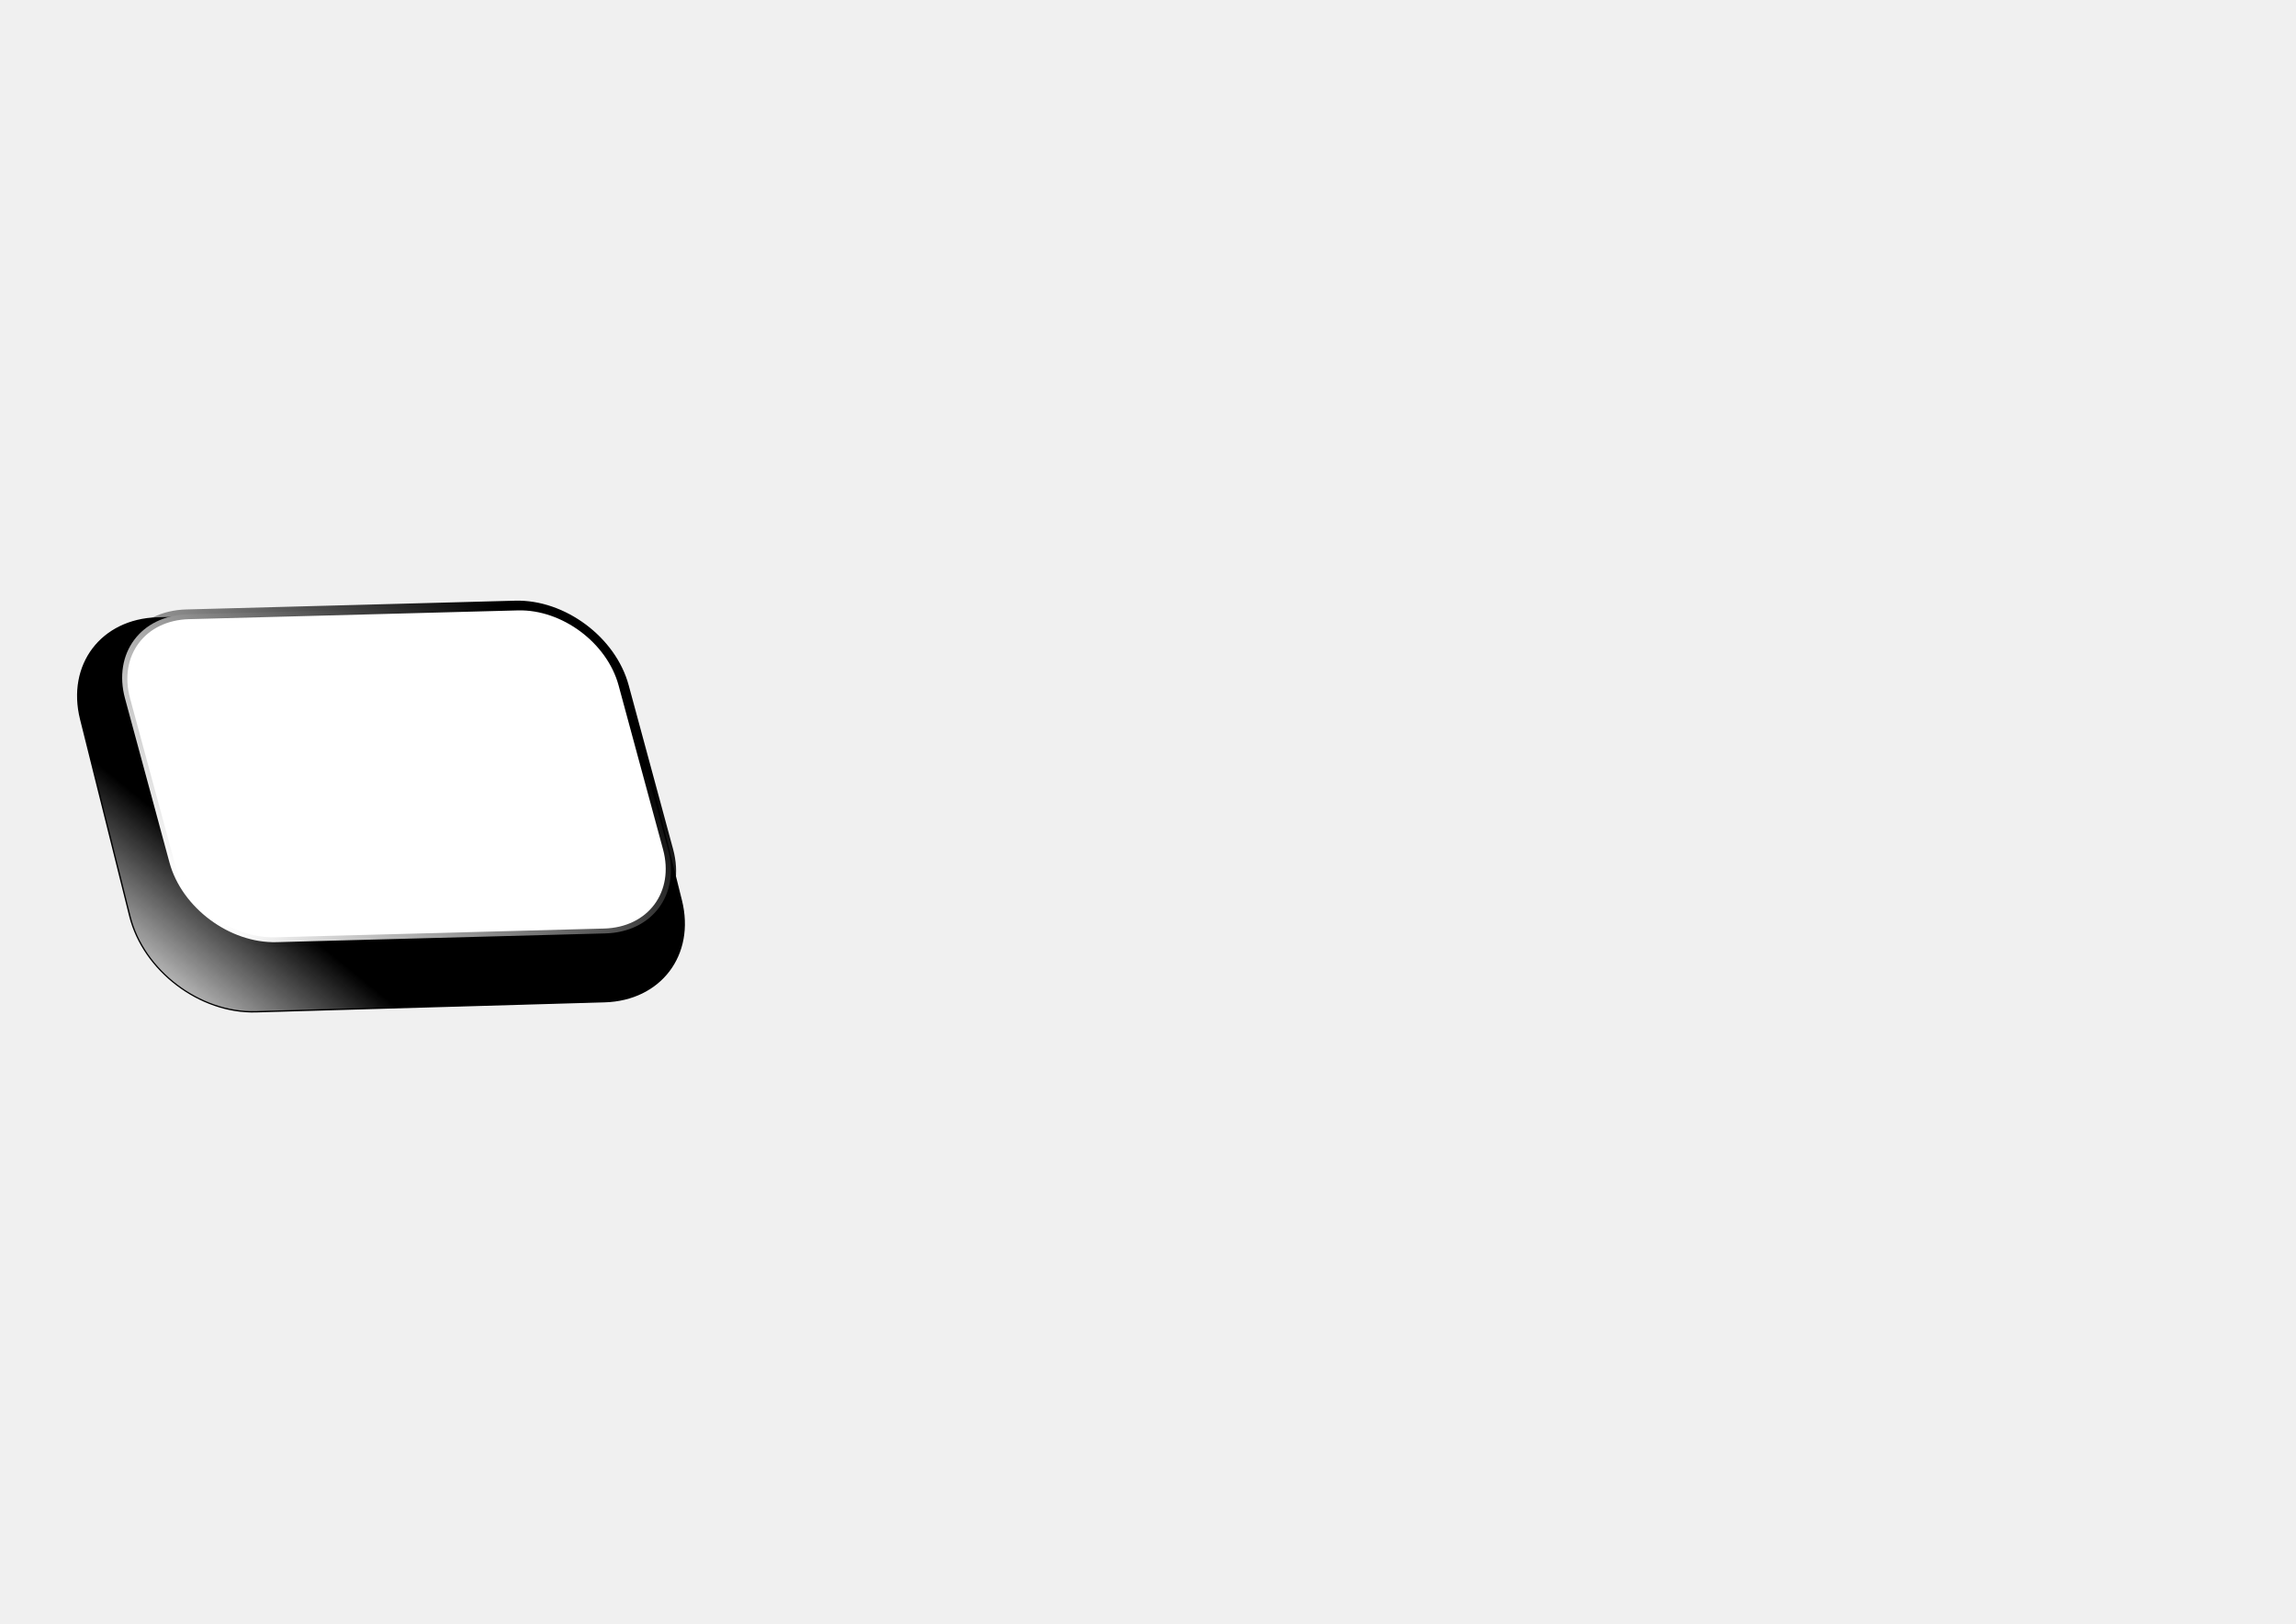
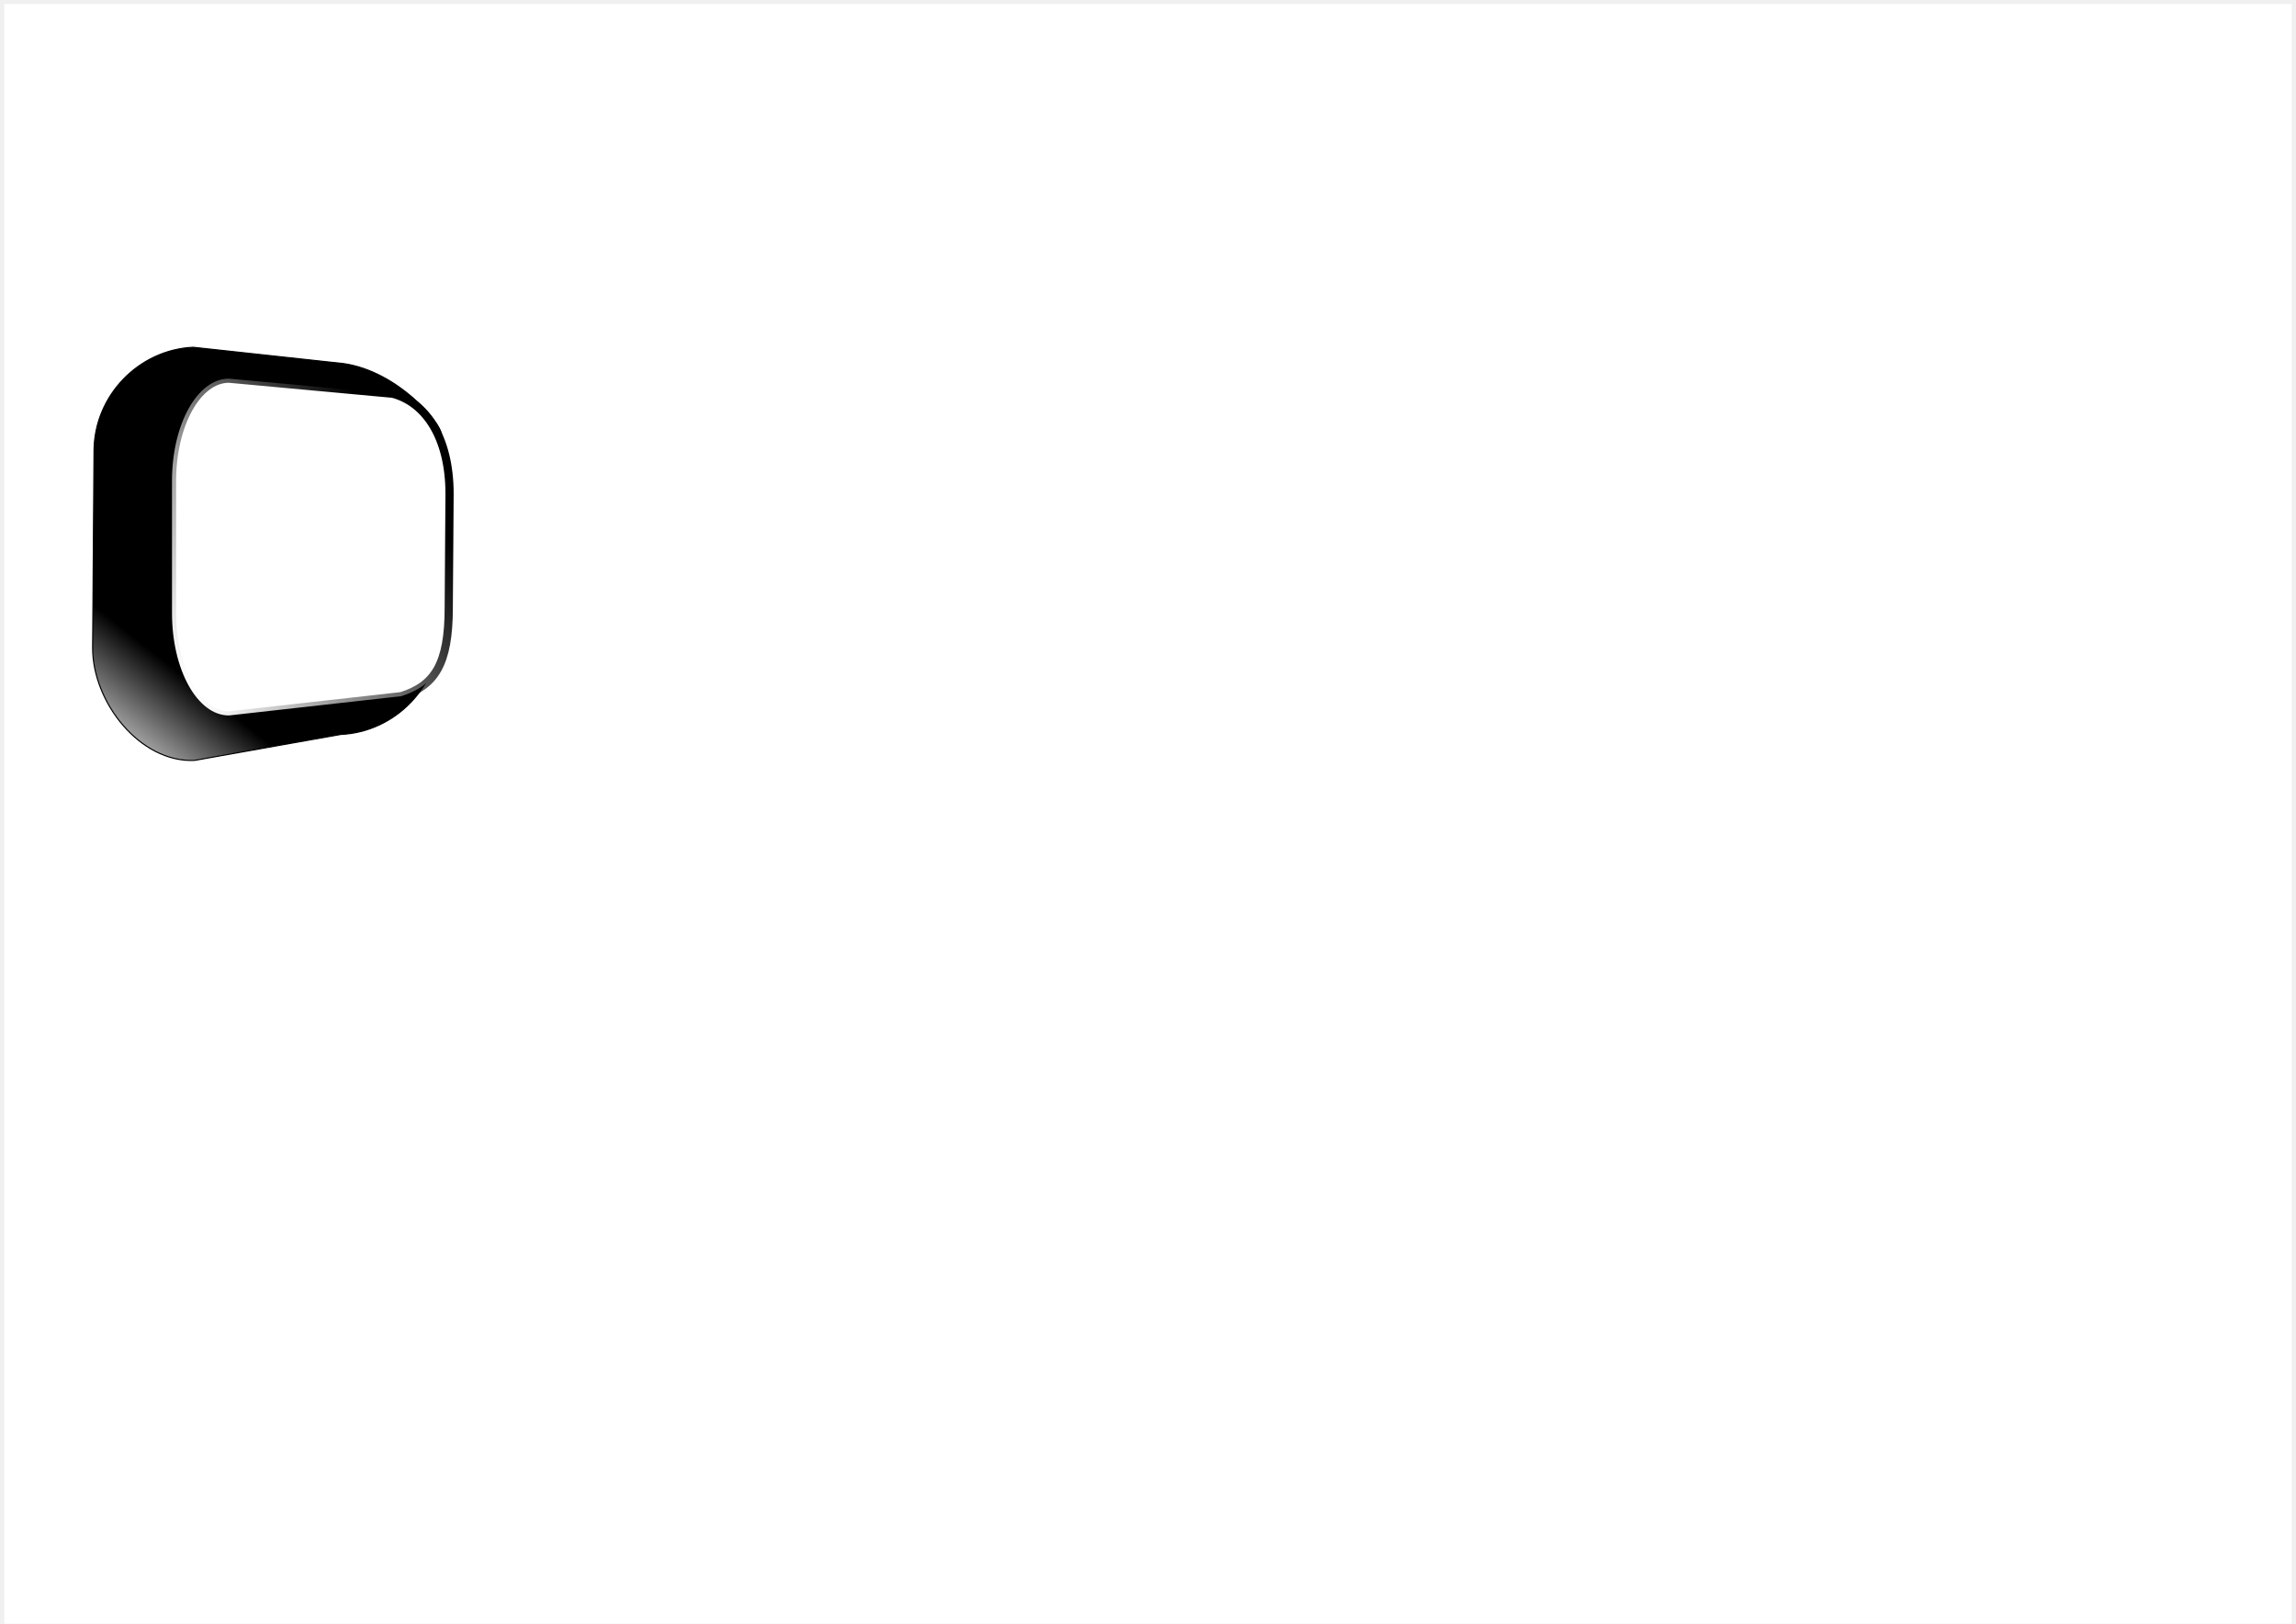
<svg xmlns="http://www.w3.org/2000/svg" xmlns:xlink="http://www.w3.org/1999/xlink" width="1052.362" height="744.094" id="svg3217" version="1.0">
  <defs id="defs3219">
+     <linearGradient id="linearGradient3336">
+       <stop style="stop-color:#000000;stop-opacity:1;" offset="0" id="stop3338" />
+       <stop style="stop-color:#000000;stop-opacity:0;" offset="1" id="stop3340" />
+     </linearGradient>
    <linearGradient id="linearGradient3805">
      <stop style="stop-color:#000000;stop-opacity:1;" offset="0" id="stop3807" />
      <stop style="stop-color:#000000;stop-opacity:0;" offset="1" id="stop3809" />
    </linearGradient>
    <linearGradient id="linearGradient3797">
      <stop style="stop-color:#000000;stop-opacity:1;" offset="0" id="stop3799" />
      <stop style="stop-color:#000000;stop-opacity:0;" offset="1" id="stop3801" />
    </linearGradient>
    <linearGradient xlink:href="#linearGradient3797" id="linearGradient3803" x1="761.571" y1="291.896" x2="360.972" y2="542.183" gradientUnits="userSpaceOnUse" />
    <linearGradient xlink:href="#linearGradient3805" id="linearGradient3811" x1="506.8" y1="615.971" x2="298.104" y2="606.472" gradientUnits="userSpaceOnUse" />
    <linearGradient xlink:href="#linearGradient3805" id="linearGradient3813" gradientUnits="userSpaceOnUse" x1="373.26" y1="509.651" x2="253.531" y2="634.544" gradientTransform="matrix(0.9999492,0,-1.5449395e-8,1.137935,-171.3738,-118.1075)" />
    <linearGradient xlink:href="#linearGradient3797" id="linearGradient3823" gradientUnits="userSpaceOnUse" x1="761.571" y1="291.896" x2="360.972" y2="542.183" gradientTransform="translate(-193.2525,-26.05359)" />
    <linearGradient xlink:href="#linearGradient3805" id="linearGradient3833" gradientUnits="userSpaceOnUse" gradientTransform="matrix(0.9999492,0,-1.5449395e-8,1.137935,-171.3738,-118.1075)" x1="373.26" y1="509.651" x2="253.531" y2="634.544" />
    <linearGradient xlink:href="#linearGradient3797" id="linearGradient3835" gradientUnits="userSpaceOnUse" gradientTransform="translate(-193.2525,-26.05359)" x1="761.571" y1="291.896" x2="360.972" y2="542.183" />
    <linearGradient xlink:href="#linearGradient3797" id="linearGradient3858" gradientUnits="userSpaceOnUse" gradientTransform="matrix(0.4596461,0,0,0.4596461,-180.1266,188.5011)" x1="761.571" y1="291.896" x2="360.972" y2="542.183" />
    <linearGradient xlink:href="#linearGradient3805" id="linearGradient3861" gradientUnits="userSpaceOnUse" gradientTransform="matrix(0.4596227,0,0,0.5230474,-165.8904,145.0493)" x1="373.26" y1="509.651" x2="253.531" y2="634.544" />
+     <linearGradient xlink:href="#linearGradient3805" id="linearGradient3293" gradientUnits="userSpaceOnUse" gradientTransform="matrix(0.4596227,0,0,0.5230474,-165.8904,145.0493)" x1="373.26" y1="509.651" x2="253.531" y2="634.544" />
+     <linearGradient xlink:href="#linearGradient3797" id="linearGradient3295" gradientUnits="userSpaceOnUse" gradientTransform="matrix(0.4596461,0,0,0.4596461,-180.1266,188.5011)" x1="761.571" y1="291.896" x2="360.972" y2="542.183" />
+     <linearGradient xlink:href="#linearGradient3797" id="linearGradient3302" gradientUnits="userSpaceOnUse" gradientTransform="matrix(0.4596461,0,0,0.4596461,-127.4338,-58.70568)" x1="761.571" y1="291.896" x2="360.972" y2="542.183" />
+     <linearGradient xlink:href="#linearGradient3805" id="linearGradient3352" gradientUnits="userSpaceOnUse" gradientTransform="matrix(0.2897413,0,0,0.5078595,18.67074,-275.337)" x1="440.567" y1="592.368" x2="384.678" y2="710.838" />
+     <linearGradient xlink:href="#linearGradient3336" id="linearGradient3354" gradientUnits="userSpaceOnUse" x1="258.106" y1="-51.026" x2="142.748" y2="22.634" />
  </defs>
  <g id="layer1">
-     <rect style="fill:url(#linearGradient3861);fill-opacity:1;stroke:#000000;stroke-width:0.641;stroke-linecap:butt;stroke-linejoin:miter;stroke-miterlimit:4;stroke-dasharray:none;stroke-dashoffset:0;stroke-opacity:1" id="rect3795" width="252.831" height="186.014" x="-44.956" y="291.915" ry="46.504" transform="matrix(0.9995817,-2.8922587e-2,0.2421263,0.9702447,0,0)" />
-     <rect style="fill:#ffffff;fill-opacity:1;stroke:url(#linearGradient3858);stroke-width:4.615;stroke-linecap:butt;stroke-linejoin:miter;stroke-miterlimit:4;stroke-dasharray:none;stroke-dashoffset:0;stroke-opacity:1" id="rect3783" width="228.604" height="155.668" x="-29.261" y="291.942" ry="38.917" transform="matrix(0.9996454,-2.6629305e-2,0.2616193,0.9651711,0,0)" />
-     <flowRoot xml:space="preserve" id="flowRoot3815" style="font-size:12px;font-style:normal;font-variant:normal;font-weight:normal;font-stretch:condensed;text-align:start;line-height:125%;writing-mode:lr-tb;text-anchor:start;fill:#000000;fill-opacity:1;stroke:none;stroke-width:1px;stroke-linecap:butt;stroke-linejoin:miter;stroke-opacity:1;font-family:Arial Narrow;-inkscape-font-specification:Arial Narrow Condensed" transform="matrix(10.84946,0.1220707,3.117149,9.778611,-5994.564,-2681.338)">
-       <flowRegion id="flowRegion3817">
-         <rect id="rect3819" width="395.363" height="155.044" x="478.699" y="296.404" style="font-size:12px;font-style:normal;font-variant:normal;font-weight:normal;font-stretch:condensed;text-align:start;line-height:125%;writing-mode:lr-tb;text-anchor:start;font-family:Arial Narrow;-inkscape-font-specification:Arial Narrow Condensed" />
-       </flowRegion>
-       <flowPara id="flowPara3821">B</flowPara>
-     </flowRoot>
-     <flowRoot xml:space="preserve" id="flowRoot3837" style="font-size:12px;font-style:normal;font-weight:normal;fill:#000000;fill-opacity:1;stroke:none;stroke-width:1px;stroke-linecap:butt;stroke-linejoin:miter;stroke-opacity:1;font-family:Bitstream Vera Sans" transform="matrix(19.99006,0,0,19.99006,-6830.894,-5167.67)">
-       <flowRegion id="flowRegion3839">
-         <rect id="rect3841" width="641.495" height="242.256" x="358.54" y="269.272" />
-       </flowRegion>
-       <flowPara id="flowPara3843">Info</flowPara>
-     </flowRoot>
-     <flowRoot transform="matrix(3.762719,0,0,3.762719,-1337.988,-483.3536)" style="font-size:12px;font-style:normal;font-weight:normal;fill:#668000;fill-opacity:1;stroke:none;stroke-width:1px;stroke-linecap:butt;stroke-linejoin:miter;stroke-opacity:1;font-family:Bitstream Vera Sans" id="flowRoot3845" xml:space="preserve">
+     <rect style="opacity:1;fill:#ffffff;fill-opacity:1;stroke:none;stroke-width:13.2;stroke-linecap:round;stroke-linejoin:round;stroke-miterlimit:4;stroke-dasharray:none;stroke-dashoffset:0;stroke-opacity:1" id="rect2420" width="1048.486" height="742.274" x="1.938" y="1.821" />
+     <flowRoot transform="matrix(3.762719,0,0,3.762719,-1332.403,-593.3536)" style="font-size:12px;font-style:normal;font-weight:normal;fill:#668000;fill-opacity:1;stroke:none;stroke-width:1px;stroke-linecap:butt;stroke-linejoin:miter;stroke-opacity:1;font-family:Bitstream Vera Sans" id="flowRoot3845" xml:space="preserve">
      <flowRegion id="flowRegion3847">
        <rect y="269.272" x="358.54" height="242.256" width="641.495" id="rect3849" style="fill:#668000" />
      </flowRegion>
      <flowPara id="flowPara3851" style="font-style:italic;fill:#668000">La touche d'informatique qui vous manquait!</flowPara>
    </flowRoot>
-     <flowRoot xml:space="preserve" id="flowRoot3863" style="font-size:12px;font-style:normal;font-weight:normal;fill:#000000;fill-opacity:1;stroke:none;stroke-width:1px;stroke-linecap:butt;stroke-linejoin:miter;stroke-opacity:1;font-family:Bitstream Vera Sans" transform="matrix(2.619699,0,0,2.619699,-125.3787,-1029.38)">
+     <flowRoot xml:space="preserve" id="flowRoot3863" style="font-size:12px;font-style:normal;font-weight:normal;fill:#000000;fill-opacity:1;stroke:none;stroke-width:1px;stroke-linecap:butt;stroke-linejoin:miter;stroke-opacity:1;font-family:Bitstream Vera Sans" transform="matrix(2.619699,0,0,2.619699,-16.54684,-1139.38)">
      <flowRegion id="flowRegion3865">
        <rect id="rect3867" width="730.646" height="137.602" x="69.77" y="577.422" />
      </flowRegion>
-       <flowPara id="flowPara3879">Installation - Dépannage - Formation/Conseils</flowPara>
+       <flowPara id="flowPara3879">Installation - Dépannage - Formation - Conseils</flowPara>
+     </flowRoot>
+     <g id="g3344" transform="translate(-52.3274,298.3008)">
+       <path id="rect3327" d="M 140.06,-132.736 L 209.21,-122.073 C 234.259,-117.275 254.085,-92.736 254.288,-87.583 L 254.288,2.723 C 254.288,27.738 234.15,47.877 209.135,47.877 L 142.062,56.69 C 117.047,56.69 94.907,27.738 94.907,2.723 L 94.907,-87.583 C 94.907,-112.598 115.045,-132.736 140.06,-132.736 z" style="fill:url(#linearGradient3352);fill-opacity:1;stroke:#000000;stroke-width:0.502;stroke-linecap:butt;stroke-linejoin:miter;stroke-miterlimit:4;stroke-dashoffset:0;stroke-opacity:1" transform="matrix(0.9989454,-4.5913325e-2,-7.0299189e-3,0.9999753,0,0)" />
+       <path id="rect3313" d="M 157.257,-124.773 L 232.291,-117.875 C 247.288,-113.968 258.381,-97.934 258.381,-71.963 L 258.008,-19.813 C 258.008,6.159 251.537,15.847 236.268,20.731 L 157.257,29.573 C 142.804,29.573 131.168,8.665 131.168,-17.307 L 131.168,-77.893 C 131.168,-103.864 142.804,-124.773 157.257,-124.773 z" style="fill:#ffffff;fill-opacity:1;stroke:url(#linearGradient3354);stroke-width:3.76;stroke-linecap:round;stroke-linejoin:round;stroke-miterlimit:4;stroke-dasharray:none;stroke-dashoffset:0;stroke-opacity:1" />
+       <flowRoot transform="matrix(0.8264107,0,0,1.260852,52.90521,43.05729)" style="font-size:72px;font-style:normal;font-variant:normal;font-weight:normal;font-stretch:normal;text-align:start;line-height:100%;writing-mode:lr-tb;text-anchor:start;fill:#000000;fill-opacity:1;stroke:none;stroke-width:1px;stroke-linecap:butt;stroke-linejoin:miter;stroke-opacity:1;font-family:Bitstream Vera Sans;-inkscape-font-specification:Bitstream Vera Sans" id="flowRoot3318" xml:space="preserve">
+         <flowRegion id="flowRegion3320">
+           <rect style="font-size:72px;font-style:normal;font-variant:normal;font-weight:normal;font-stretch:normal;text-align:start;line-height:100%;writing-mode:lr-tb;text-anchor:start;font-family:Bitstream Vera Sans;-inkscape-font-specification:Bitstream Vera Sans" y="-100.896" x="153.106" height="100.779" width="87.212" id="rect3322" />
+         </flowRegion>
+         <flowPara id="flowPara3324">b</flowPara>
+       </flowRoot>
+     </g>
+     <flowRoot transform="matrix(9.764641,0,0,9.764641,-3278.693,-2453.37)" style="font-size:12px;font-style:normal;font-weight:normal;fill:#000000;fill-opacity:1;stroke:none;stroke-width:1px;stroke-linecap:butt;stroke-linejoin:miter;stroke-opacity:1;font-family:Bitstream Vera Sans" id="flowRoot3356" xml:space="preserve">
+       <flowRegion id="flowRegion3358">
+         <rect y="269.272" x="358.54" height="242.256" width="641.495" id="rect3360" />
+       </flowRegion>
+       <flowPara id="flowPara3362">Informatique</flowPara>
    </flowRoot>
  </g>
</svg>
